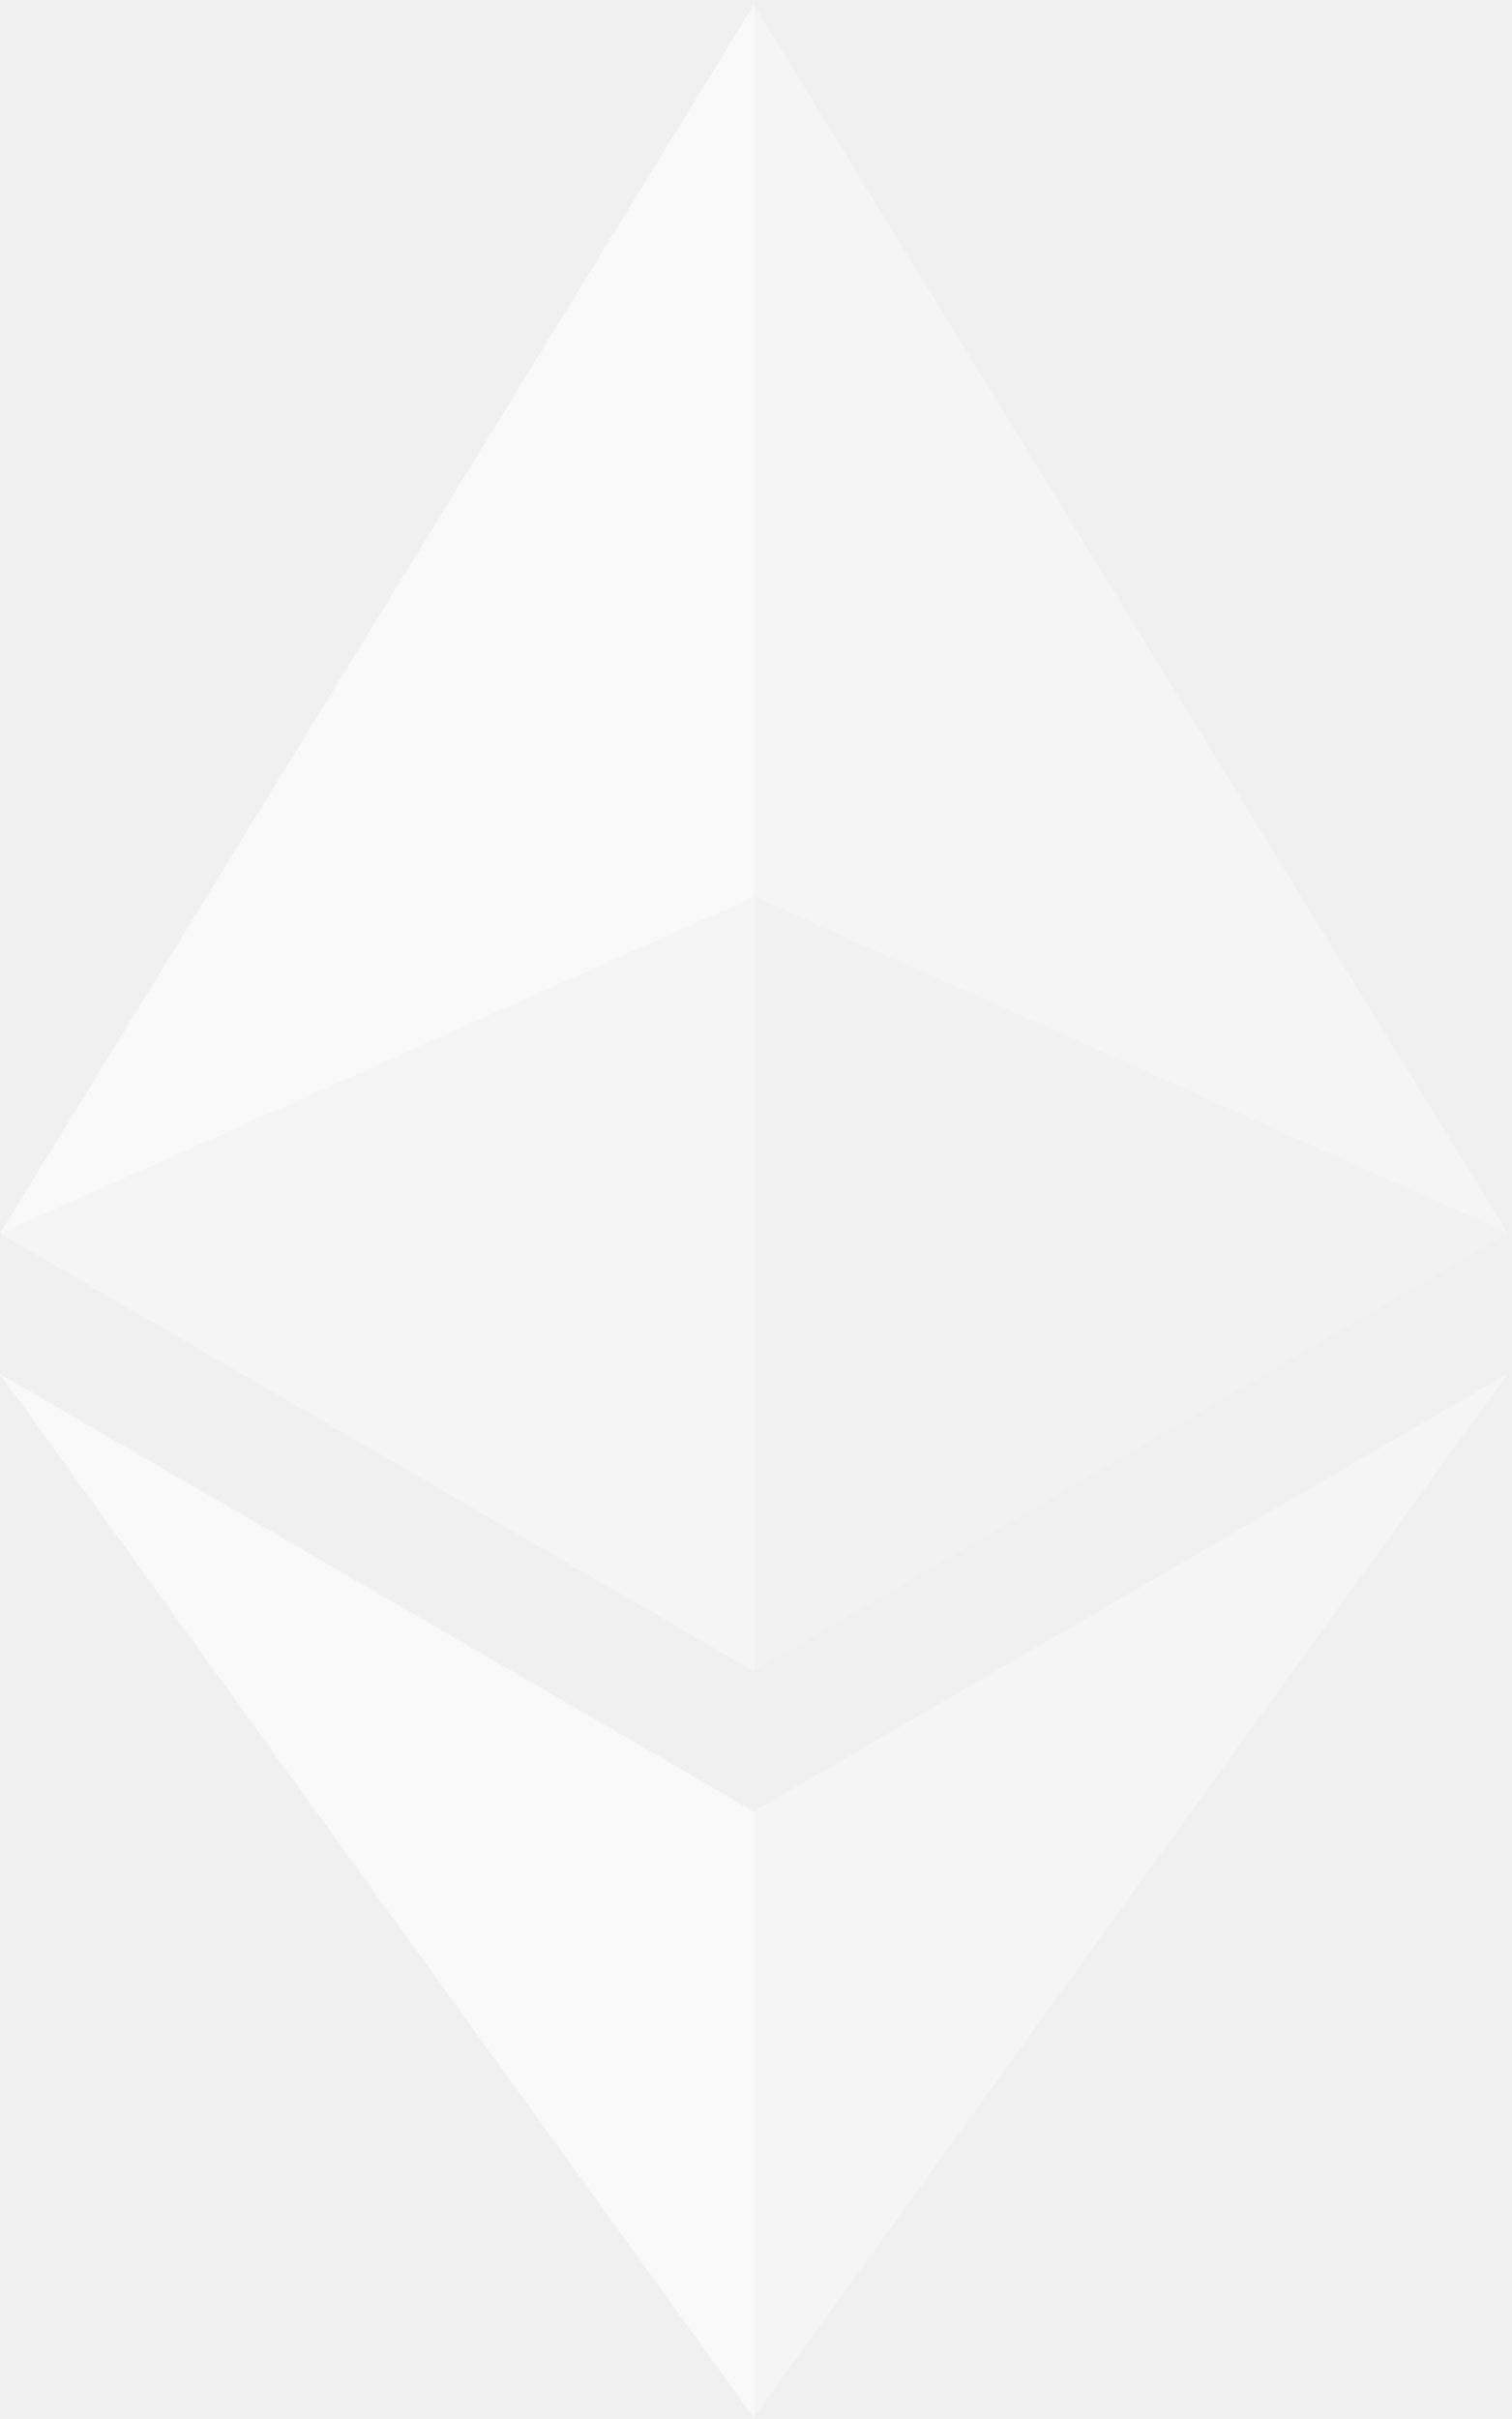
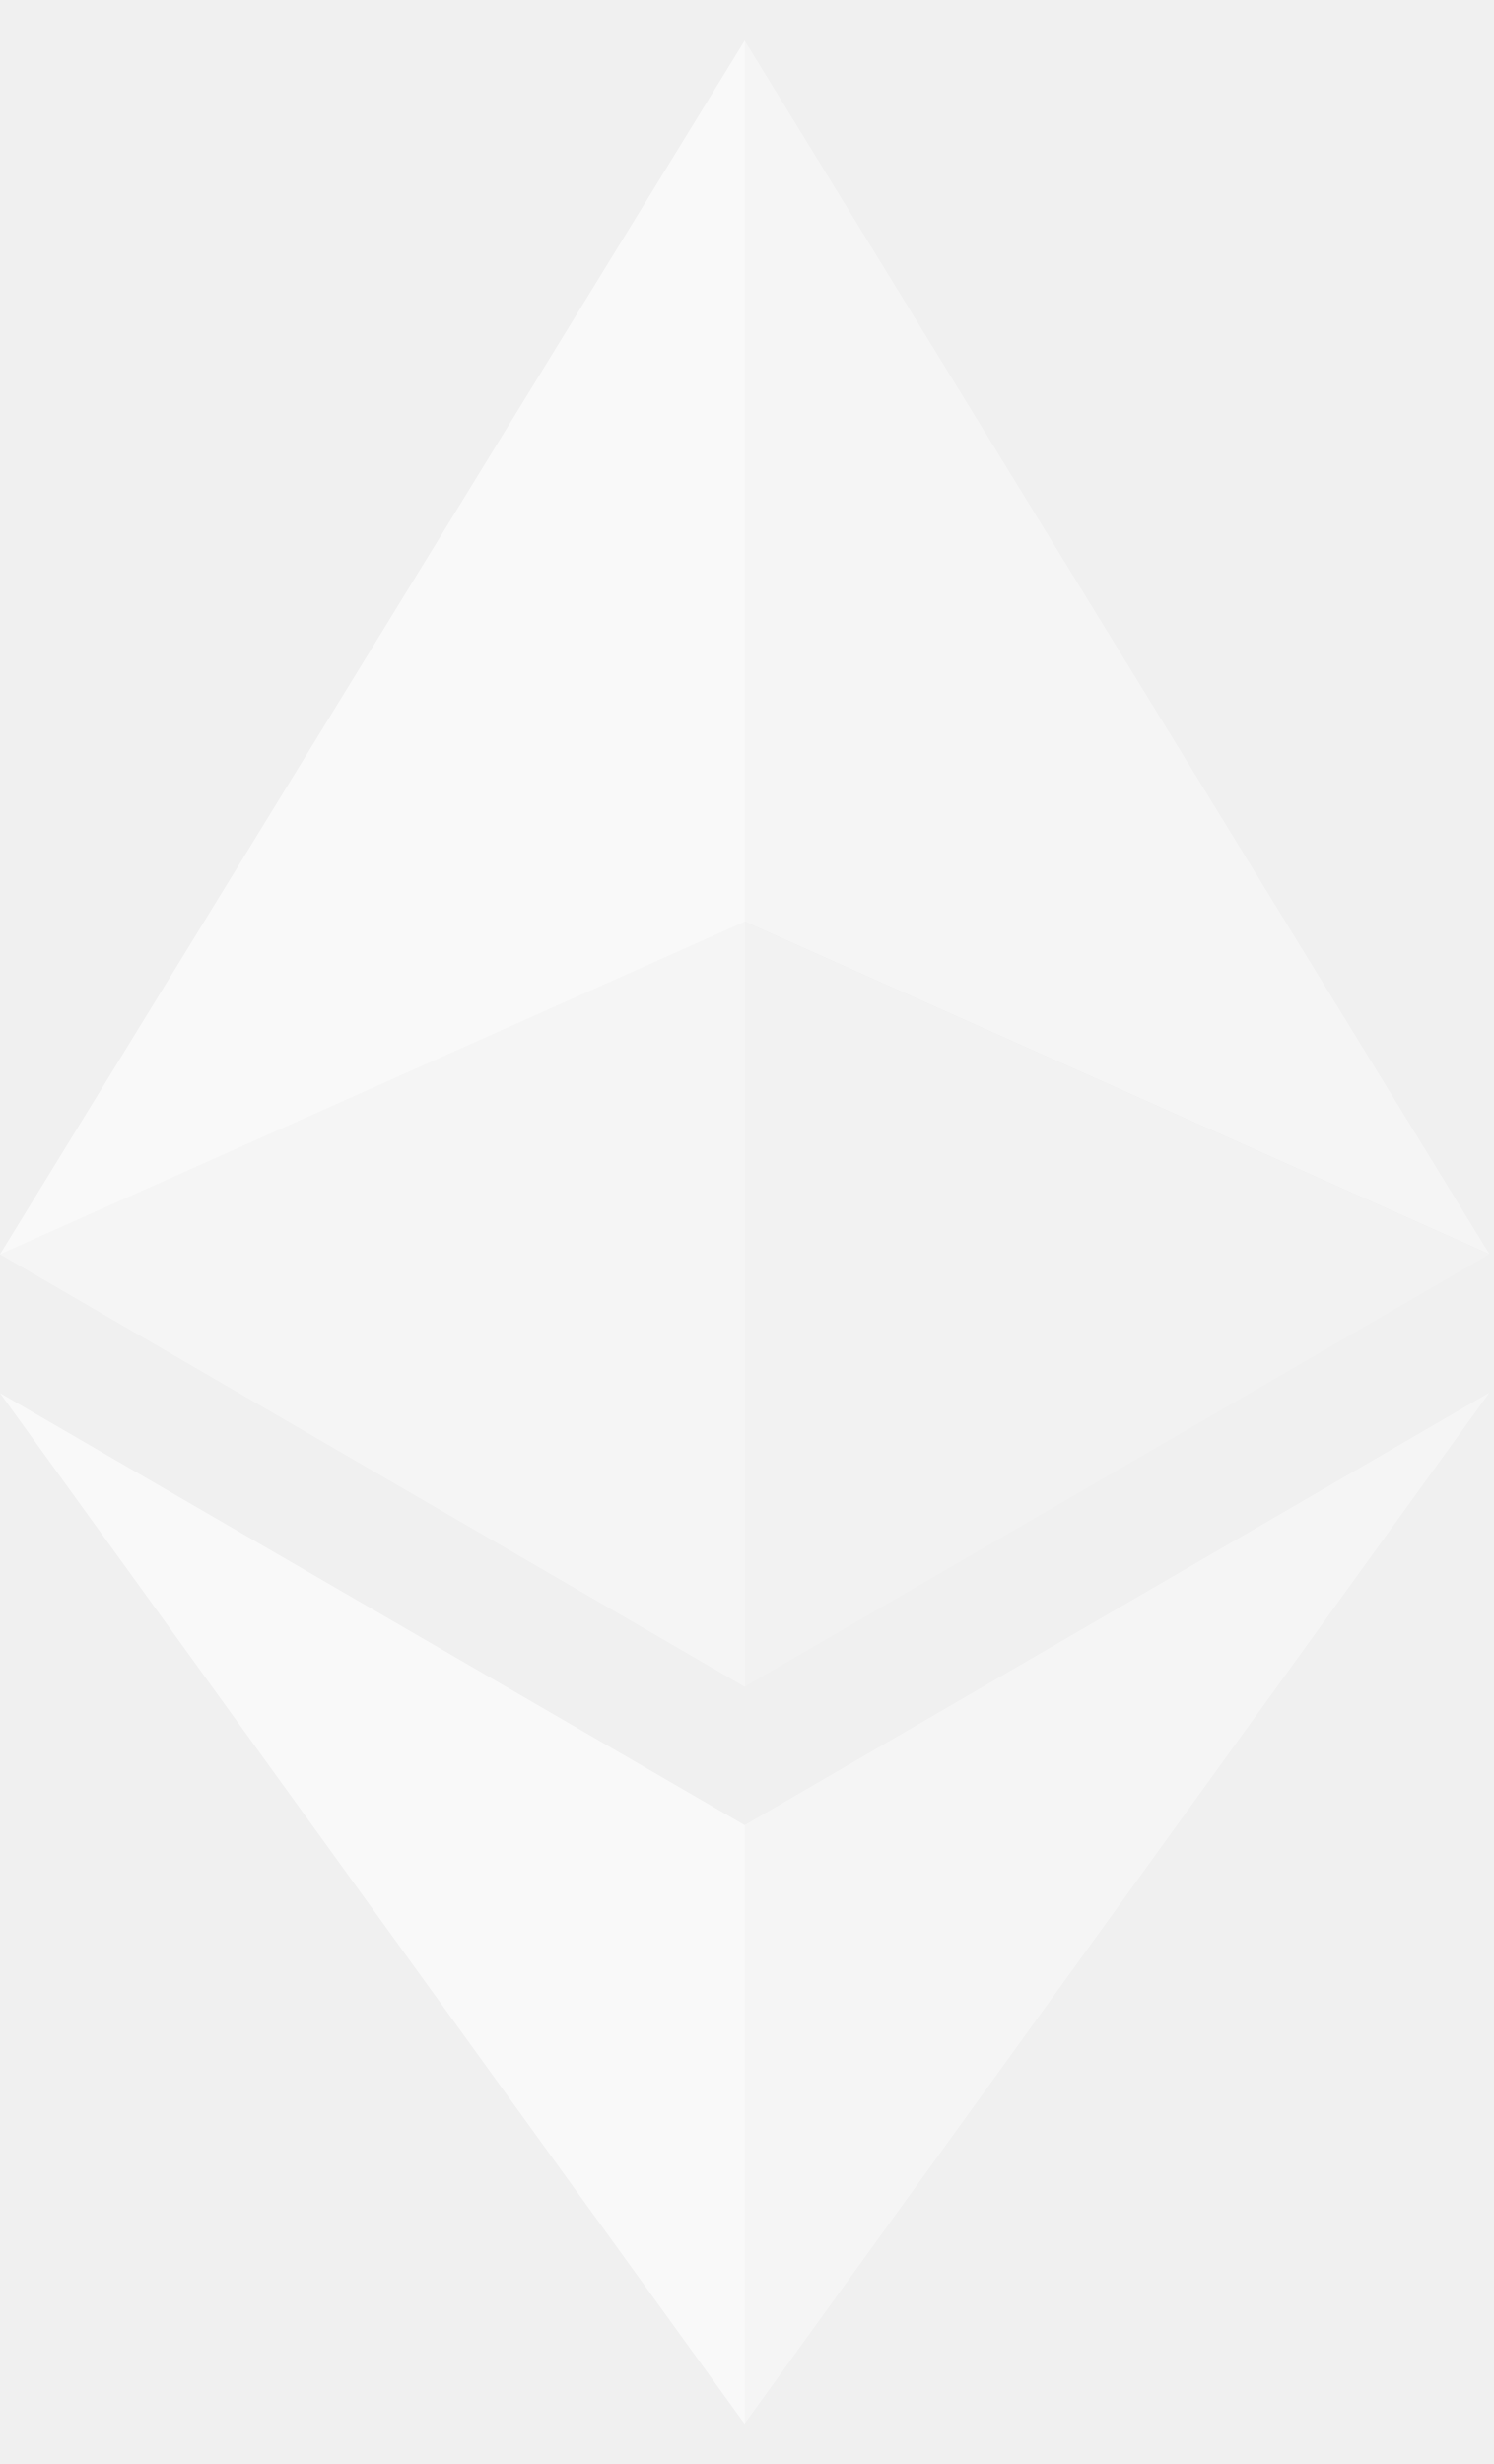
- <svg xmlns="http://www.w3.org/2000/svg" width="20" height="32" viewBox="0 0 20 32" fill="none">
+ <svg xmlns="http://www.w3.org/2000/svg" width="20" height="33" viewBox="0 0 20 33" fill="none">
  <g opacity="0.6">
-     <path d="M9.972 0.06V11.858L19.948 16.313L9.972 0.06Z" fill="white" fill-opacity="0.6" />
+     <path d="M9.972 0.541V12.339L19.948 16.794L9.972 0.541Z" fill="white" fill-opacity="0.6" />
  </g>
-   <path d="M9.976 0.06L0 16.318L9.976 11.863V0.06Z" fill="white" fill-opacity="0.6" />
+   <path d="M9.976 0.541L0 16.799L9.976 12.344V0.541Z" fill="white" fill-opacity="0.6" />
  <g opacity="0.6">
-     <path d="M9.972 23.964V31.981L19.948 18.172L9.972 23.964Z" fill="white" fill-opacity="0.6" />
+     <path d="M9.972 24.445V32.462L19.948 18.653L9.972 24.445Z" fill="white" fill-opacity="0.6" />
  </g>
-   <path d="M9.976 31.981V23.964L1.52588e-05 18.177L9.976 31.985V31.981Z" fill="white" fill-opacity="0.6" />
+   <path d="M9.976 32.462V24.445L1.52588e-05 18.658L9.976 32.466V32.462Z" fill="white" fill-opacity="0.6" />
  <g opacity="0.2">
-     <path d="M9.972 22.109L19.948 16.318L9.972 11.863V22.109Z" fill="white" fill-opacity="0.6" />
+     <path d="M9.972 22.591L19.948 16.799L9.972 12.344V22.591Z" fill="white" fill-opacity="0.6" />
  </g>
  <g opacity="0.6">
-     <path d="M1.52588e-05 16.318L9.976 22.109V11.863L1.52588e-05 16.318Z" fill="white" fill-opacity="0.6" />
+     <path d="M1.52588e-05 16.799L9.976 22.591V12.344L1.52588e-05 16.799Z" fill="white" fill-opacity="0.6" />
  </g>
</svg>
